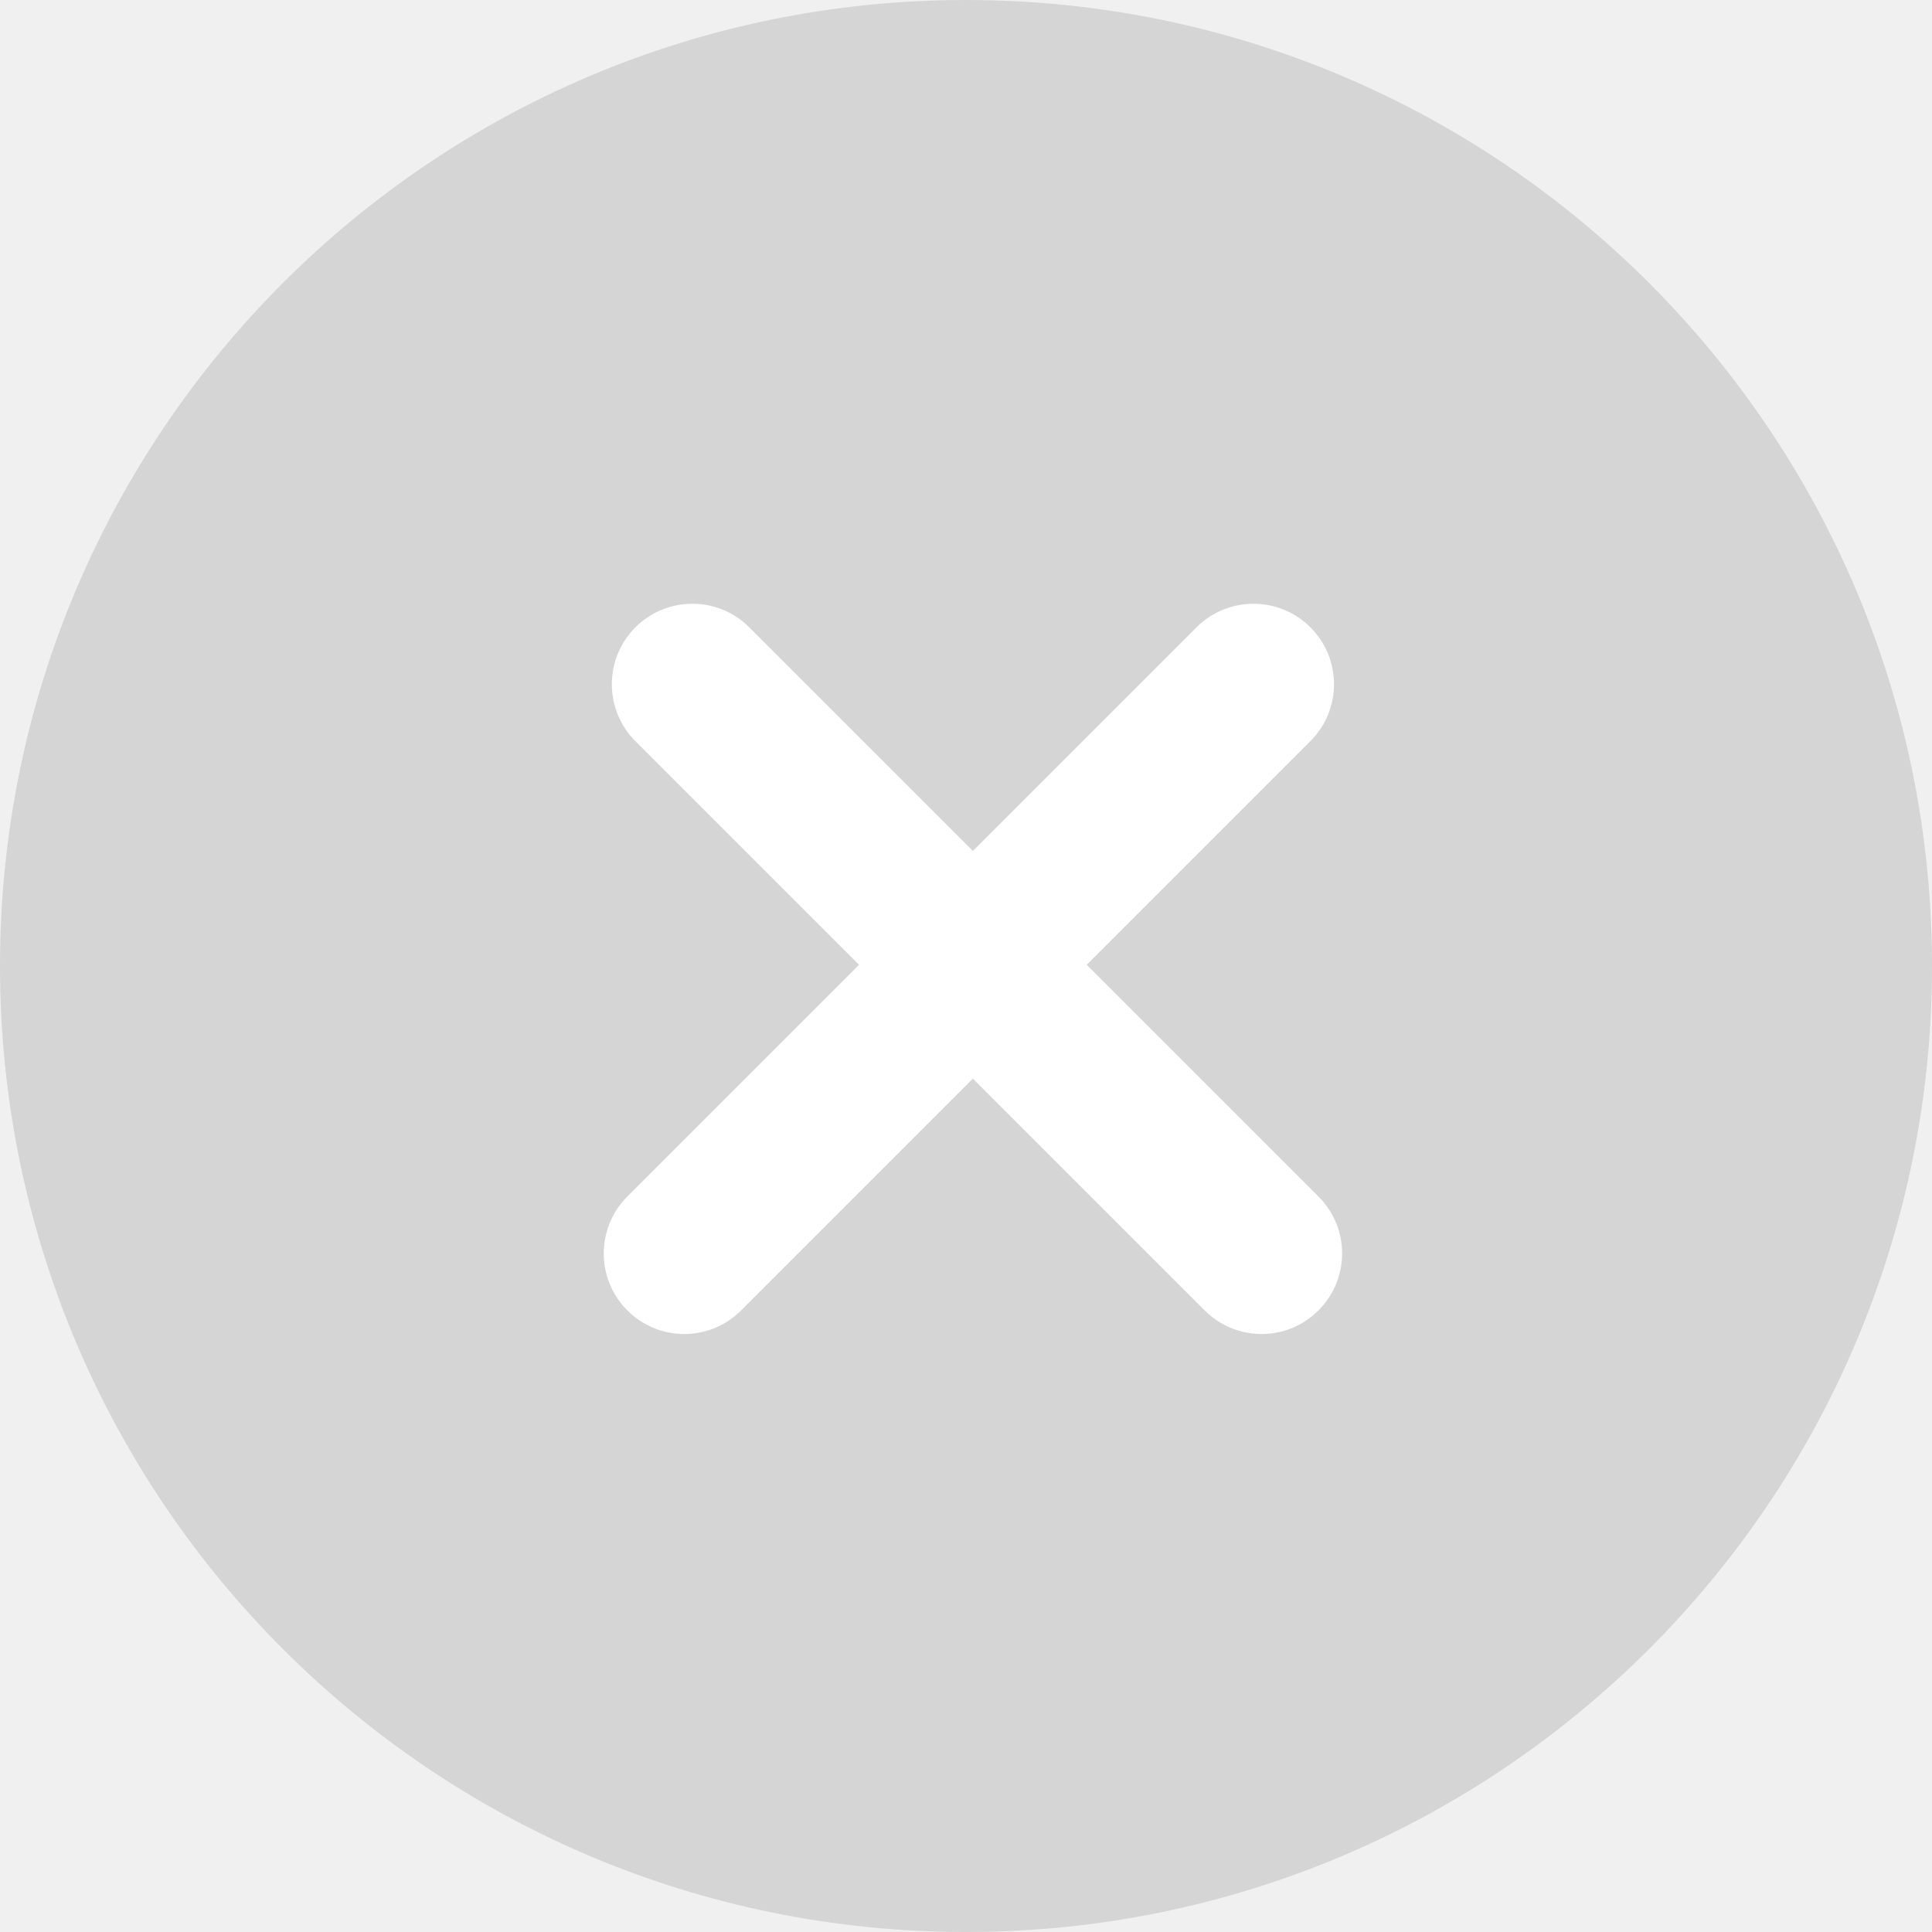
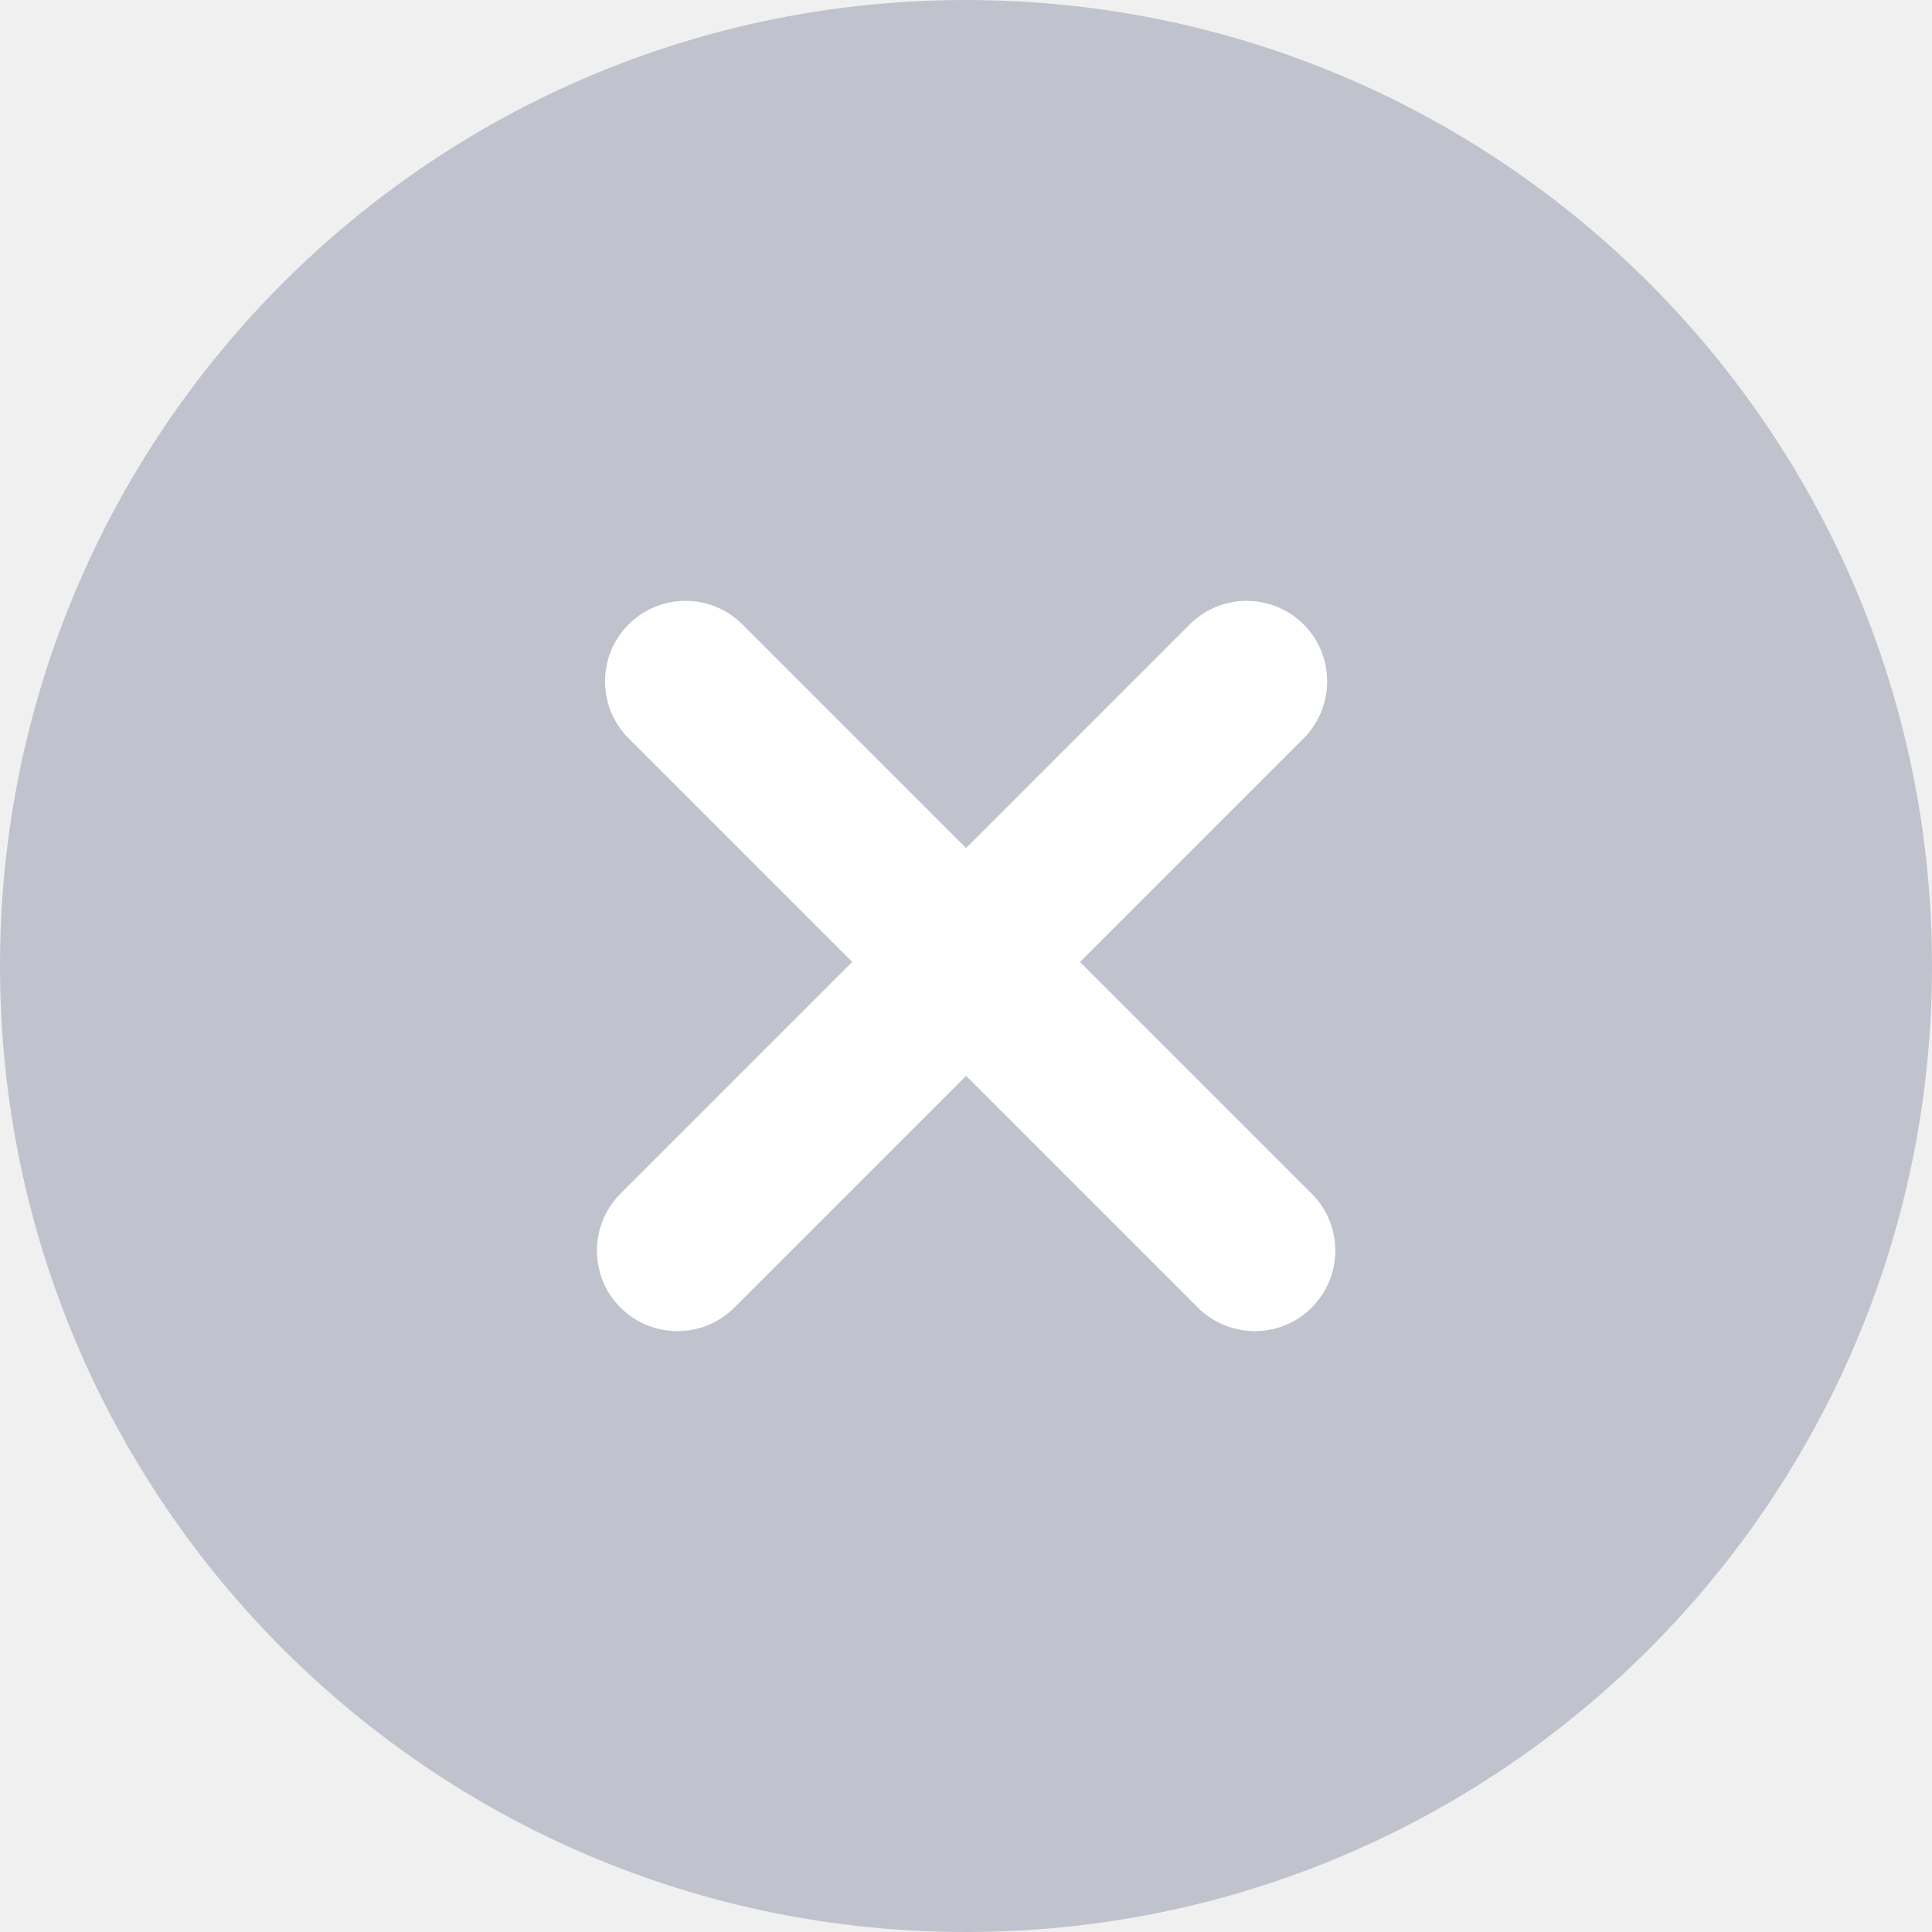
- <svg xmlns="http://www.w3.org/2000/svg" width="16" height="16" viewBox="0 0 16 16" fill="none">
-   <circle cx="8" cy="8" r="8" fill="#D5D5D5" />
-   <path d="M5.195 10.852C4.935 10.592 4.935 10.17 5.195 9.909L7.114 7.99L5.262 6.138C5.002 5.878 5.002 5.456 5.262 5.195C5.523 4.935 5.945 4.935 6.205 5.195L8.057 7.047L9.909 5.195C10.17 4.935 10.592 4.935 10.852 5.195C11.113 5.456 11.113 5.878 10.852 6.138L9 7.99L10.919 9.909C11.18 10.17 11.18 10.592 10.919 10.852C10.659 11.113 10.237 11.113 9.976 10.852L8.057 8.933L6.138 10.852C5.878 11.113 5.456 11.113 5.195 10.852Z" fill="white" />
+ <svg xmlns="http://www.w3.org/2000/svg" width="20" height="20" viewBox="0 0 20 20" fill="none">
+   <circle cx="10" cy="10" r="10" fill="#C0C3CD" id="circle2" />
+   <path d="m 6.423,13.536 c -0.325,-0.325 -0.325,-0.853 0,-1.179 l 2.399,-2.399 -2.315,-2.315 c -0.325,-0.325 -0.325,-0.853 0,-1.179 0.325,-0.325 0.853,-0.325 1.179,0 l 2.315,2.315 2.315,-2.315 c 0.325,-0.325 0.853,-0.325 1.179,0 0.325,0.325 0.325,0.853 0,1.179 l -2.315,2.315 2.399,2.399 c 0.325,0.325 0.325,0.853 0,1.179 -0.325,0.325 -0.853,0.325 -1.179,0 l -2.399,-2.399 -2.399,2.399 c -0.325,0.325 -0.853,0.325 -1.179,0 z" fill="#ffffff" />
</svg>
